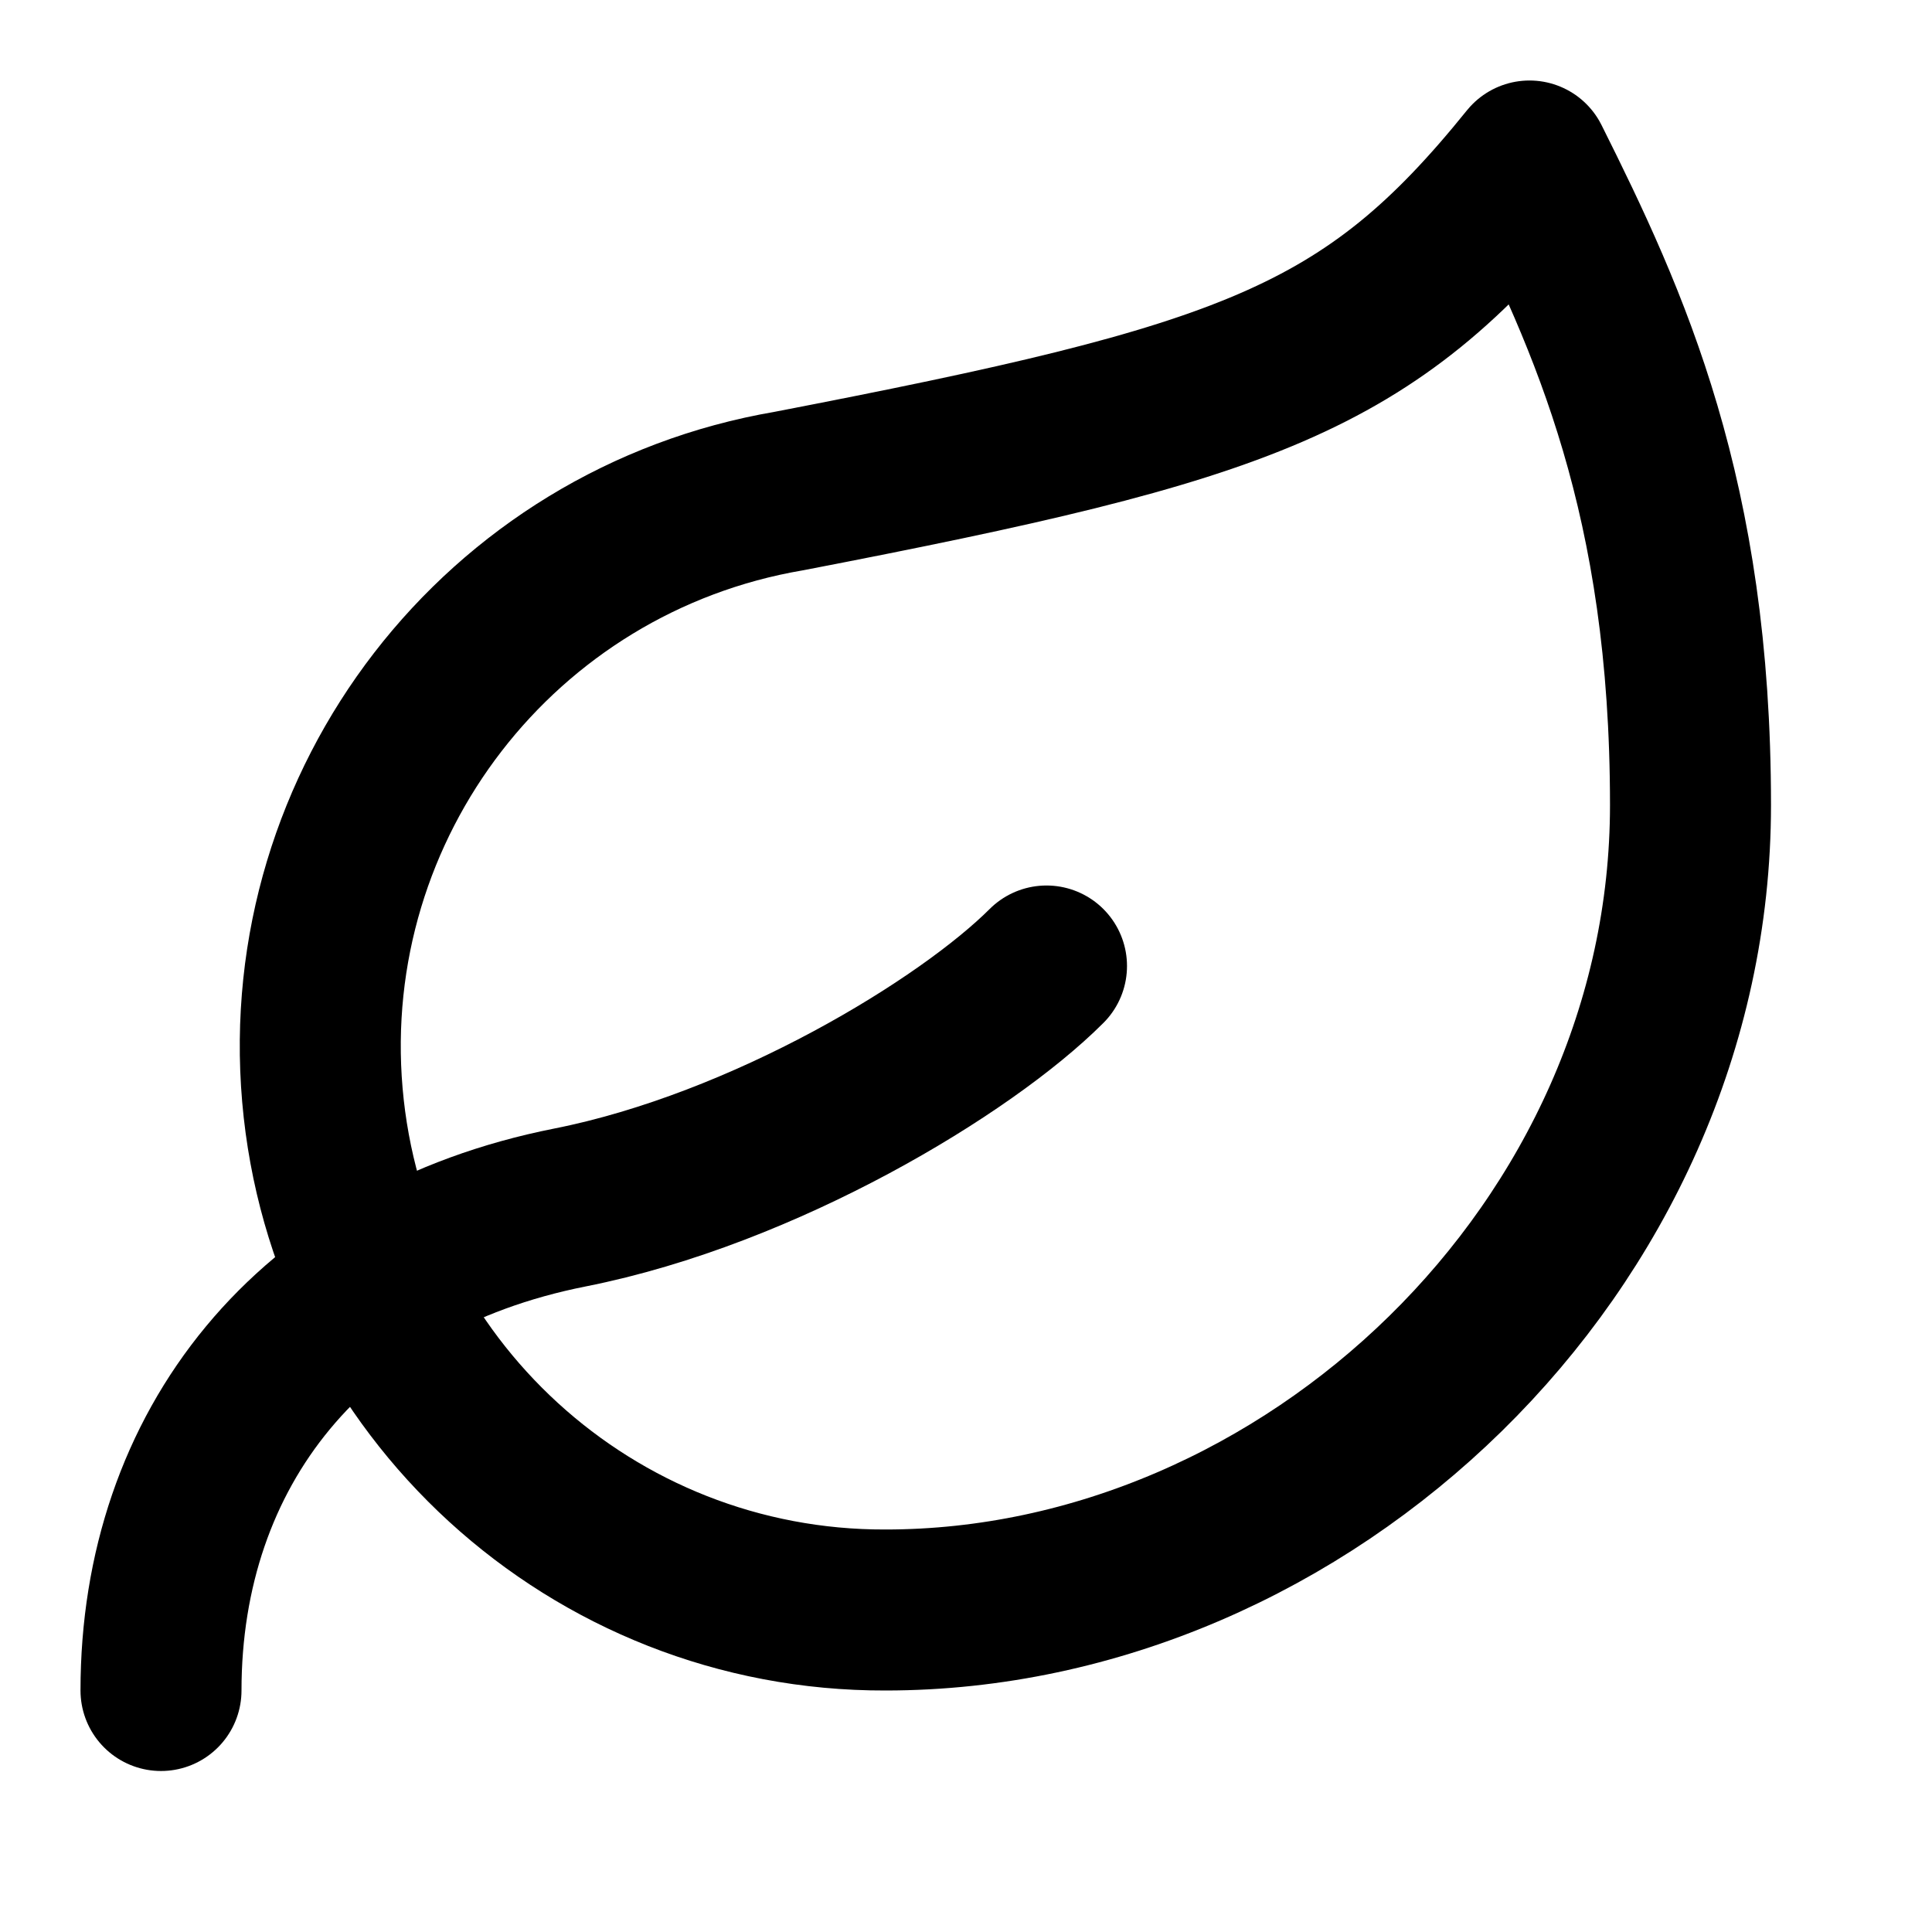
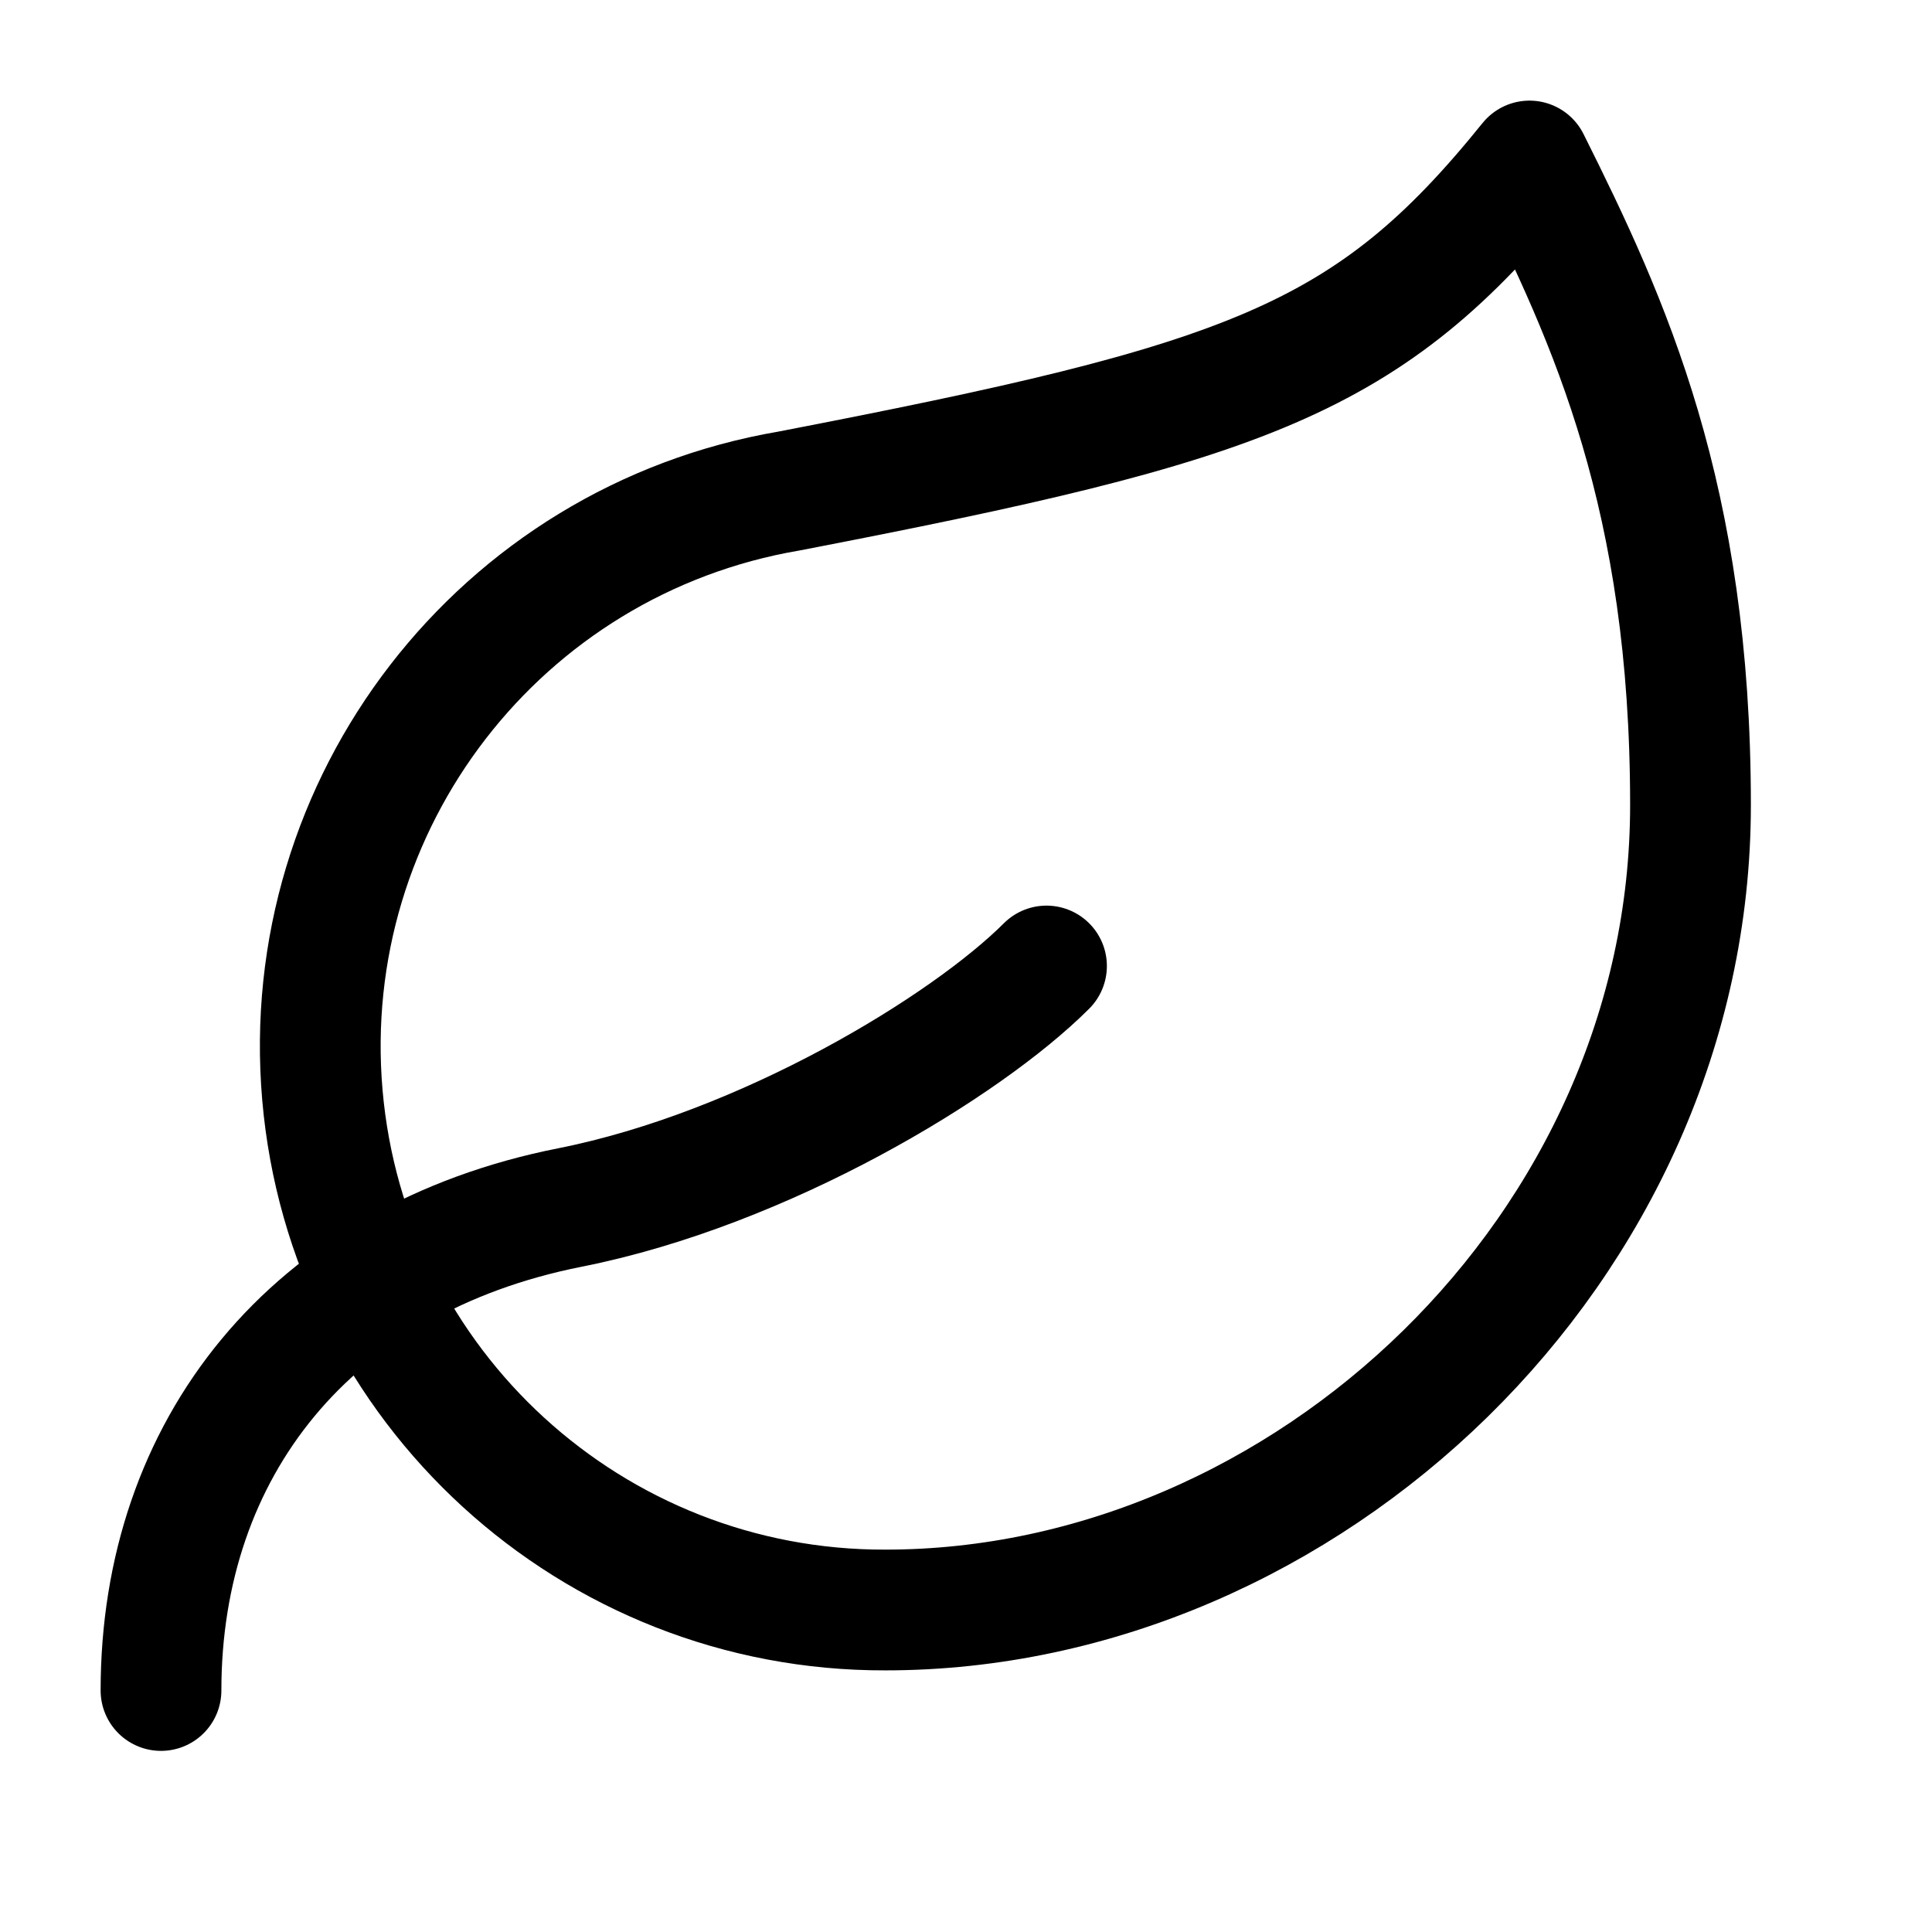
- <svg xmlns="http://www.w3.org/2000/svg" width="24" height="24" viewBox="0 0 24 24" fill="none" stroke="currentColor" stroke-width="2" stroke-linecap="round" stroke-linejoin="round" class="lucide lucide-leaf-icon lucide-leaf">
+ <svg xmlns="http://www.w3.org/2000/svg" width="24" height="24" viewBox="0 0 24 24" fill="none" stroke="currentColor" stroke-width="1.5" stroke-linecap="round" stroke-linejoin="round" class="lucide lucide-leaf-icon lucide-leaf">
  <path d="M11 20A7 7 0 0 1 9.8 6.1C15.5 5 17 4.48 19 2c1 2 2 4.18 2 8 0 5.5-4.78 10-10 10Z" />
  <path d="M2 21c0-3 1.85-5.36 5.08-6C9.5 14.52 12 13 13 12" />
</svg>
